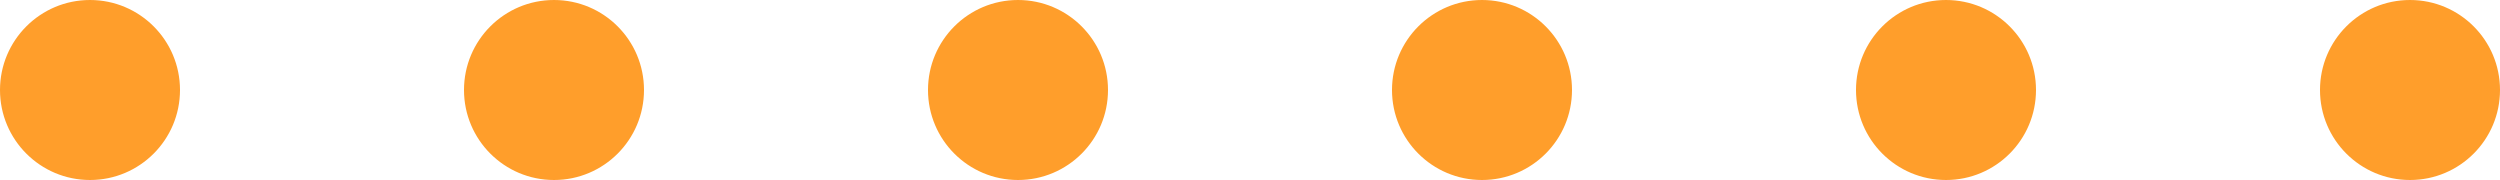
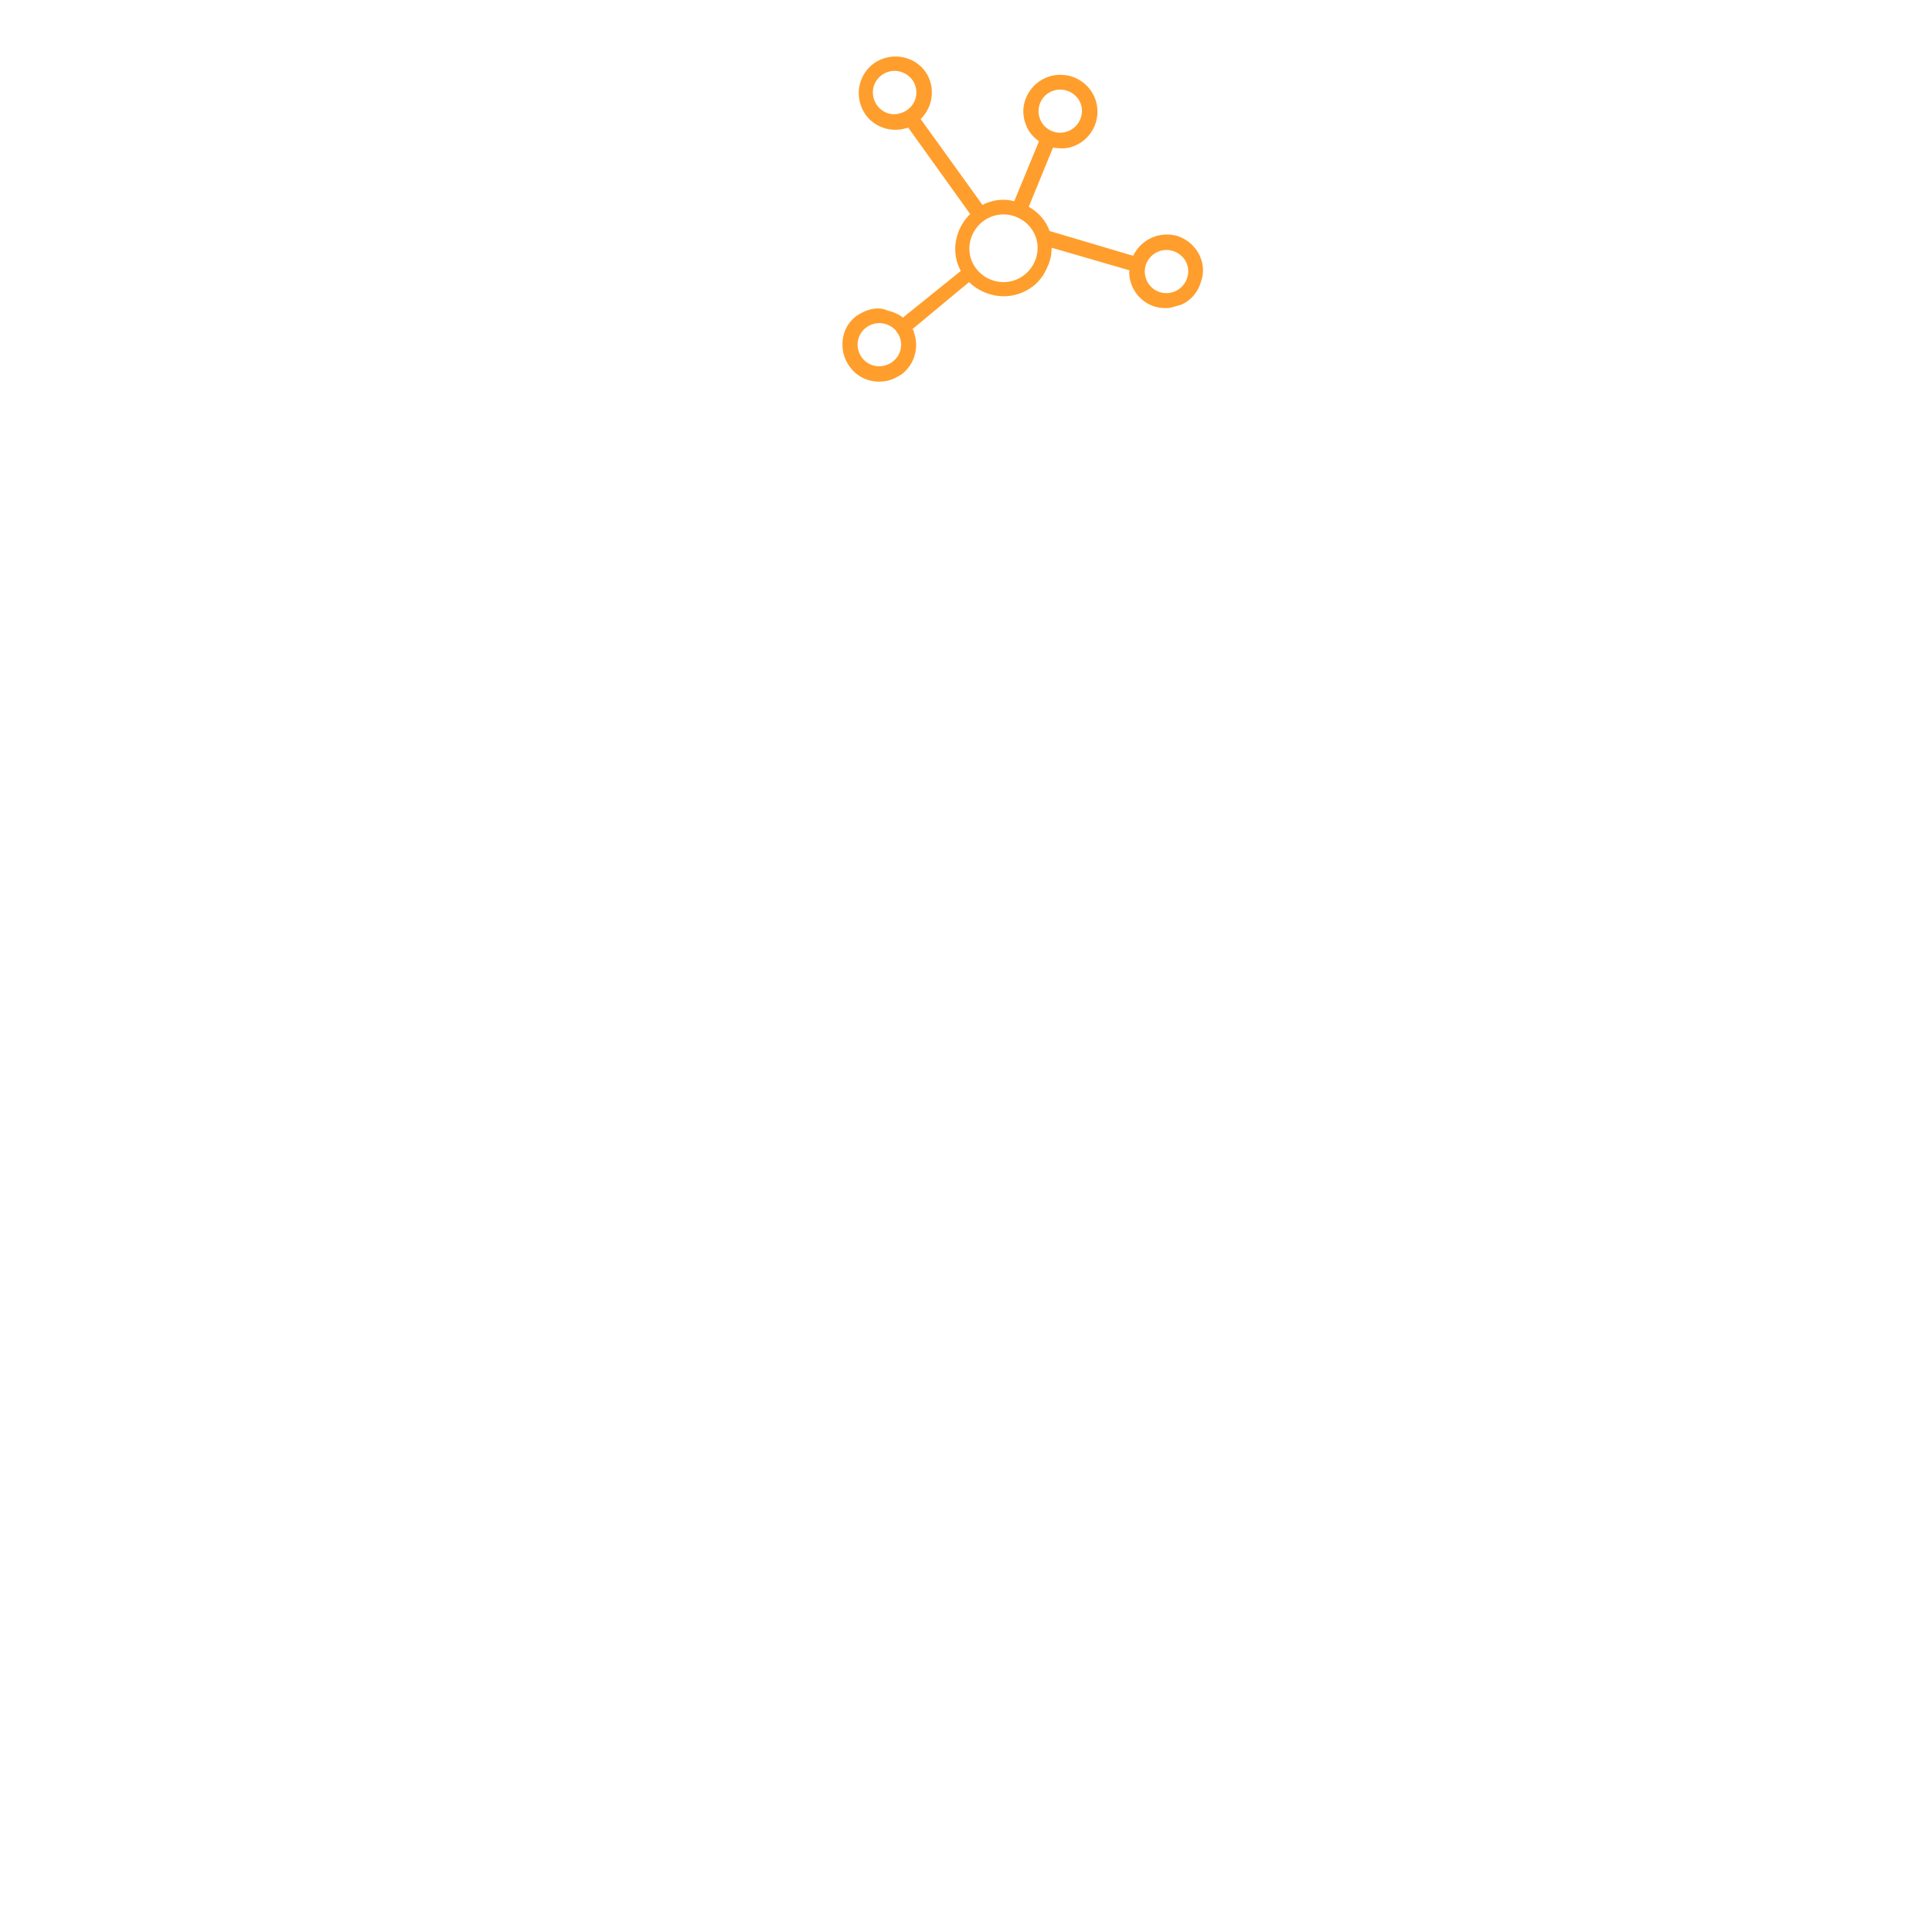
- <svg xmlns="http://www.w3.org/2000/svg" width="125" height="9">
-   <g fill="#ff9e2b" paint-order="stroke fill markers">
-     <circle r="4.5" cy="4.5" cx="4.5" />
-     <circle cx="27.7" cy="4.5" r="4.5" />
-     <circle r="4.5" cy="4.5" cx="50.9" />
-     <circle cx="74.1" cy="4.5" r="4.5" />
-     <circle r="4.5" cy="4.5" cx="97.3" />
-     <circle cx="120.5" cy="4.5" r="4.5" />
+ <svg xmlns="http://www.w3.org/2000/svg" width="375" zoomAndPan="magnify" viewBox="0 0 375 375" height="375" preserveAspectRatio="xMidYMid meet" version="1.0">
+   <defs>
+     <clipPath id="clip-0">
+       <path d="M 163 10 L 234 10 L 234 75 L 163 75 Z M 163 10 " clip-rule="nonzero" />
+     </clipPath>
+     <clipPath id="clip-1">
+       <path d="M 149.195 17.508 L 220.031 -2.105 L 236.441 57.164 L 165.605 76.777 Z M 149.195 17.508 " clip-rule="nonzero" />
+     </clipPath>
+     <clipPath id="clip-2">
+       <path d="M 149.195 17.508 L 220.031 -2.105 L 236.441 57.164 L 165.605 76.777 Z M 149.195 17.508 " clip-rule="nonzero" />
+     </clipPath>
+   </defs>
+   <g clip-path="url(#clip-0)">
+     <g clip-path="url(#clip-1)">
+       <g clip-path="url(#clip-2)">
+         <path fill="rgb(100%, 61.96%, 17.249%)" d="M 227.539 56.738 C 225.219 57.379 222.961 56.016 222.355 53.828 C 221.719 51.527 223.102 49.281 225.309 48.668 C 227.512 48.059 229.883 49.383 230.492 51.578 C 231.098 53.766 229.746 56.125 227.539 56.738 Z M 196.535 54.523 C 193.043 55.488 189.344 53.418 188.383 49.957 C 187.43 46.504 189.535 42.816 193.027 41.852 C 196.508 40.887 200.211 42.965 201.168 46.418 C 202.129 49.879 200.02 53.559 196.535 54.523 Z M 169.578 19.066 C 168.941 16.758 170.316 14.52 172.531 13.906 C 174.734 13.297 177.109 14.625 177.715 16.812 C 178.352 19.117 176.969 21.363 174.762 21.973 C 172.582 22.703 170.215 21.371 169.578 19.066 Z M 204.68 17.535 C 206.887 16.922 209.258 18.254 209.867 20.441 C 210.473 22.629 209.121 24.988 206.914 25.602 C 204.594 26.242 202.336 24.879 201.73 22.695 C 201.125 20.508 202.359 18.176 204.68 17.535 Z M 171.801 70.93 C 169.477 71.574 167.223 70.211 166.617 68.023 C 165.977 65.711 167.363 63.473 169.566 62.863 C 171.195 62.41 172.992 63.027 173.961 64.25 L 173.992 64.367 C 174.348 64.762 174.621 65.309 174.75 65.77 C 175.391 68.074 174.012 70.316 171.801 70.93 Z M 228.512 45.793 C 227.168 45.426 225.793 45.434 224.508 45.789 C 222.539 46.332 220.812 47.801 219.949 49.652 L 203.734 44.844 L 203.77 44.957 C 203.074 42.914 201.602 41.215 199.68 40.133 L 204.383 28.656 C 205.559 28.828 206.699 28.883 207.742 28.594 C 209.832 28.016 211.555 26.547 212.473 24.43 C 213.965 20.797 212.316 16.66 208.633 15.074 C 207.211 14.48 205.426 14.348 203.914 14.77 C 201.828 15.348 200.102 16.812 199.188 18.93 C 198.41 20.637 198.453 22.609 199.195 24.387 C 199.664 25.621 200.566 26.609 201.664 27.422 L 196.871 39.047 C 194.996 38.578 193.156 38.711 191.359 39.461 C 191.246 39.488 191.016 39.555 190.93 39.703 C 190.812 39.734 190.695 39.766 190.695 39.766 L 178.703 23.113 C 181.16 20.695 181.602 16.852 179.695 14.027 C 177.992 11.52 174.812 10.422 171.906 11.227 C 171.094 11.449 170.434 11.758 169.797 12.176 C 168.215 13.238 167.172 14.891 166.805 16.73 C 166.438 18.57 166.863 20.559 167.926 22.129 C 169.621 24.637 172.801 25.738 175.703 24.934 C 175.934 24.871 176.051 24.836 176.285 24.773 L 188.309 41.543 C 185.852 43.961 184.82 47.477 185.746 50.812 C 185.902 51.387 186.211 52.047 186.488 52.594 L 175.238 61.66 C 175.094 61.582 175.062 61.465 174.914 61.383 C 174.613 61.215 174.441 61.016 174.176 60.965 C 173.73 60.719 173.316 60.586 172.906 60.449 C 172.641 60.398 172.492 60.312 172.227 60.262 C 171.078 59.715 169.852 59.805 168.684 60.129 C 167.758 60.387 167.012 60.84 166.258 61.301 C 164.711 62.469 163.781 64.09 163.562 66.016 C 163.348 67.938 163.855 69.777 165.027 71.316 C 166.809 73.676 169.809 74.582 172.598 73.812 C 173.531 73.551 174.277 73.098 175.027 72.641 C 177.297 70.898 178.254 68.027 177.637 65.344 C 177.605 65.23 177.574 65.113 177.574 65.113 C 177.508 64.883 177.477 64.766 177.41 64.535 C 177.41 64.535 177.379 64.418 177.348 64.305 C 177.316 64.188 177.254 63.961 177.105 63.879 L 188.094 54.754 C 190.48 57.074 194.012 58.074 197.27 57.176 C 199.125 56.66 200.828 55.574 201.934 54.152 C 202.02 54.004 202.219 53.82 202.301 53.676 C 202.383 53.527 202.586 53.348 202.637 53.082 C 202.723 52.941 202.84 52.91 202.809 52.793 C 202.895 52.645 202.977 52.496 203.062 52.348 C 203.227 52.055 203.277 51.789 203.449 51.496 C 203.617 51.203 203.672 50.941 203.723 50.676 C 203.809 50.527 203.777 50.414 203.863 50.266 C 204.047 49.598 204.09 48.836 204.133 48.086 L 219.227 52.465 C 219.258 52.582 219.258 52.582 219.172 52.723 C 219.16 55.828 221.184 58.621 224.188 59.527 C 225.539 59.895 226.91 59.891 228.191 59.535 C 230.629 58.859 232.406 57.129 233.109 54.695 C 234.453 50.98 232.227 47.004 228.516 45.801 L 228.512 45.793 " fill-opacity="1" fill-rule="nonzero" />
+       </g>
+     </g>
  </g>
</svg>
